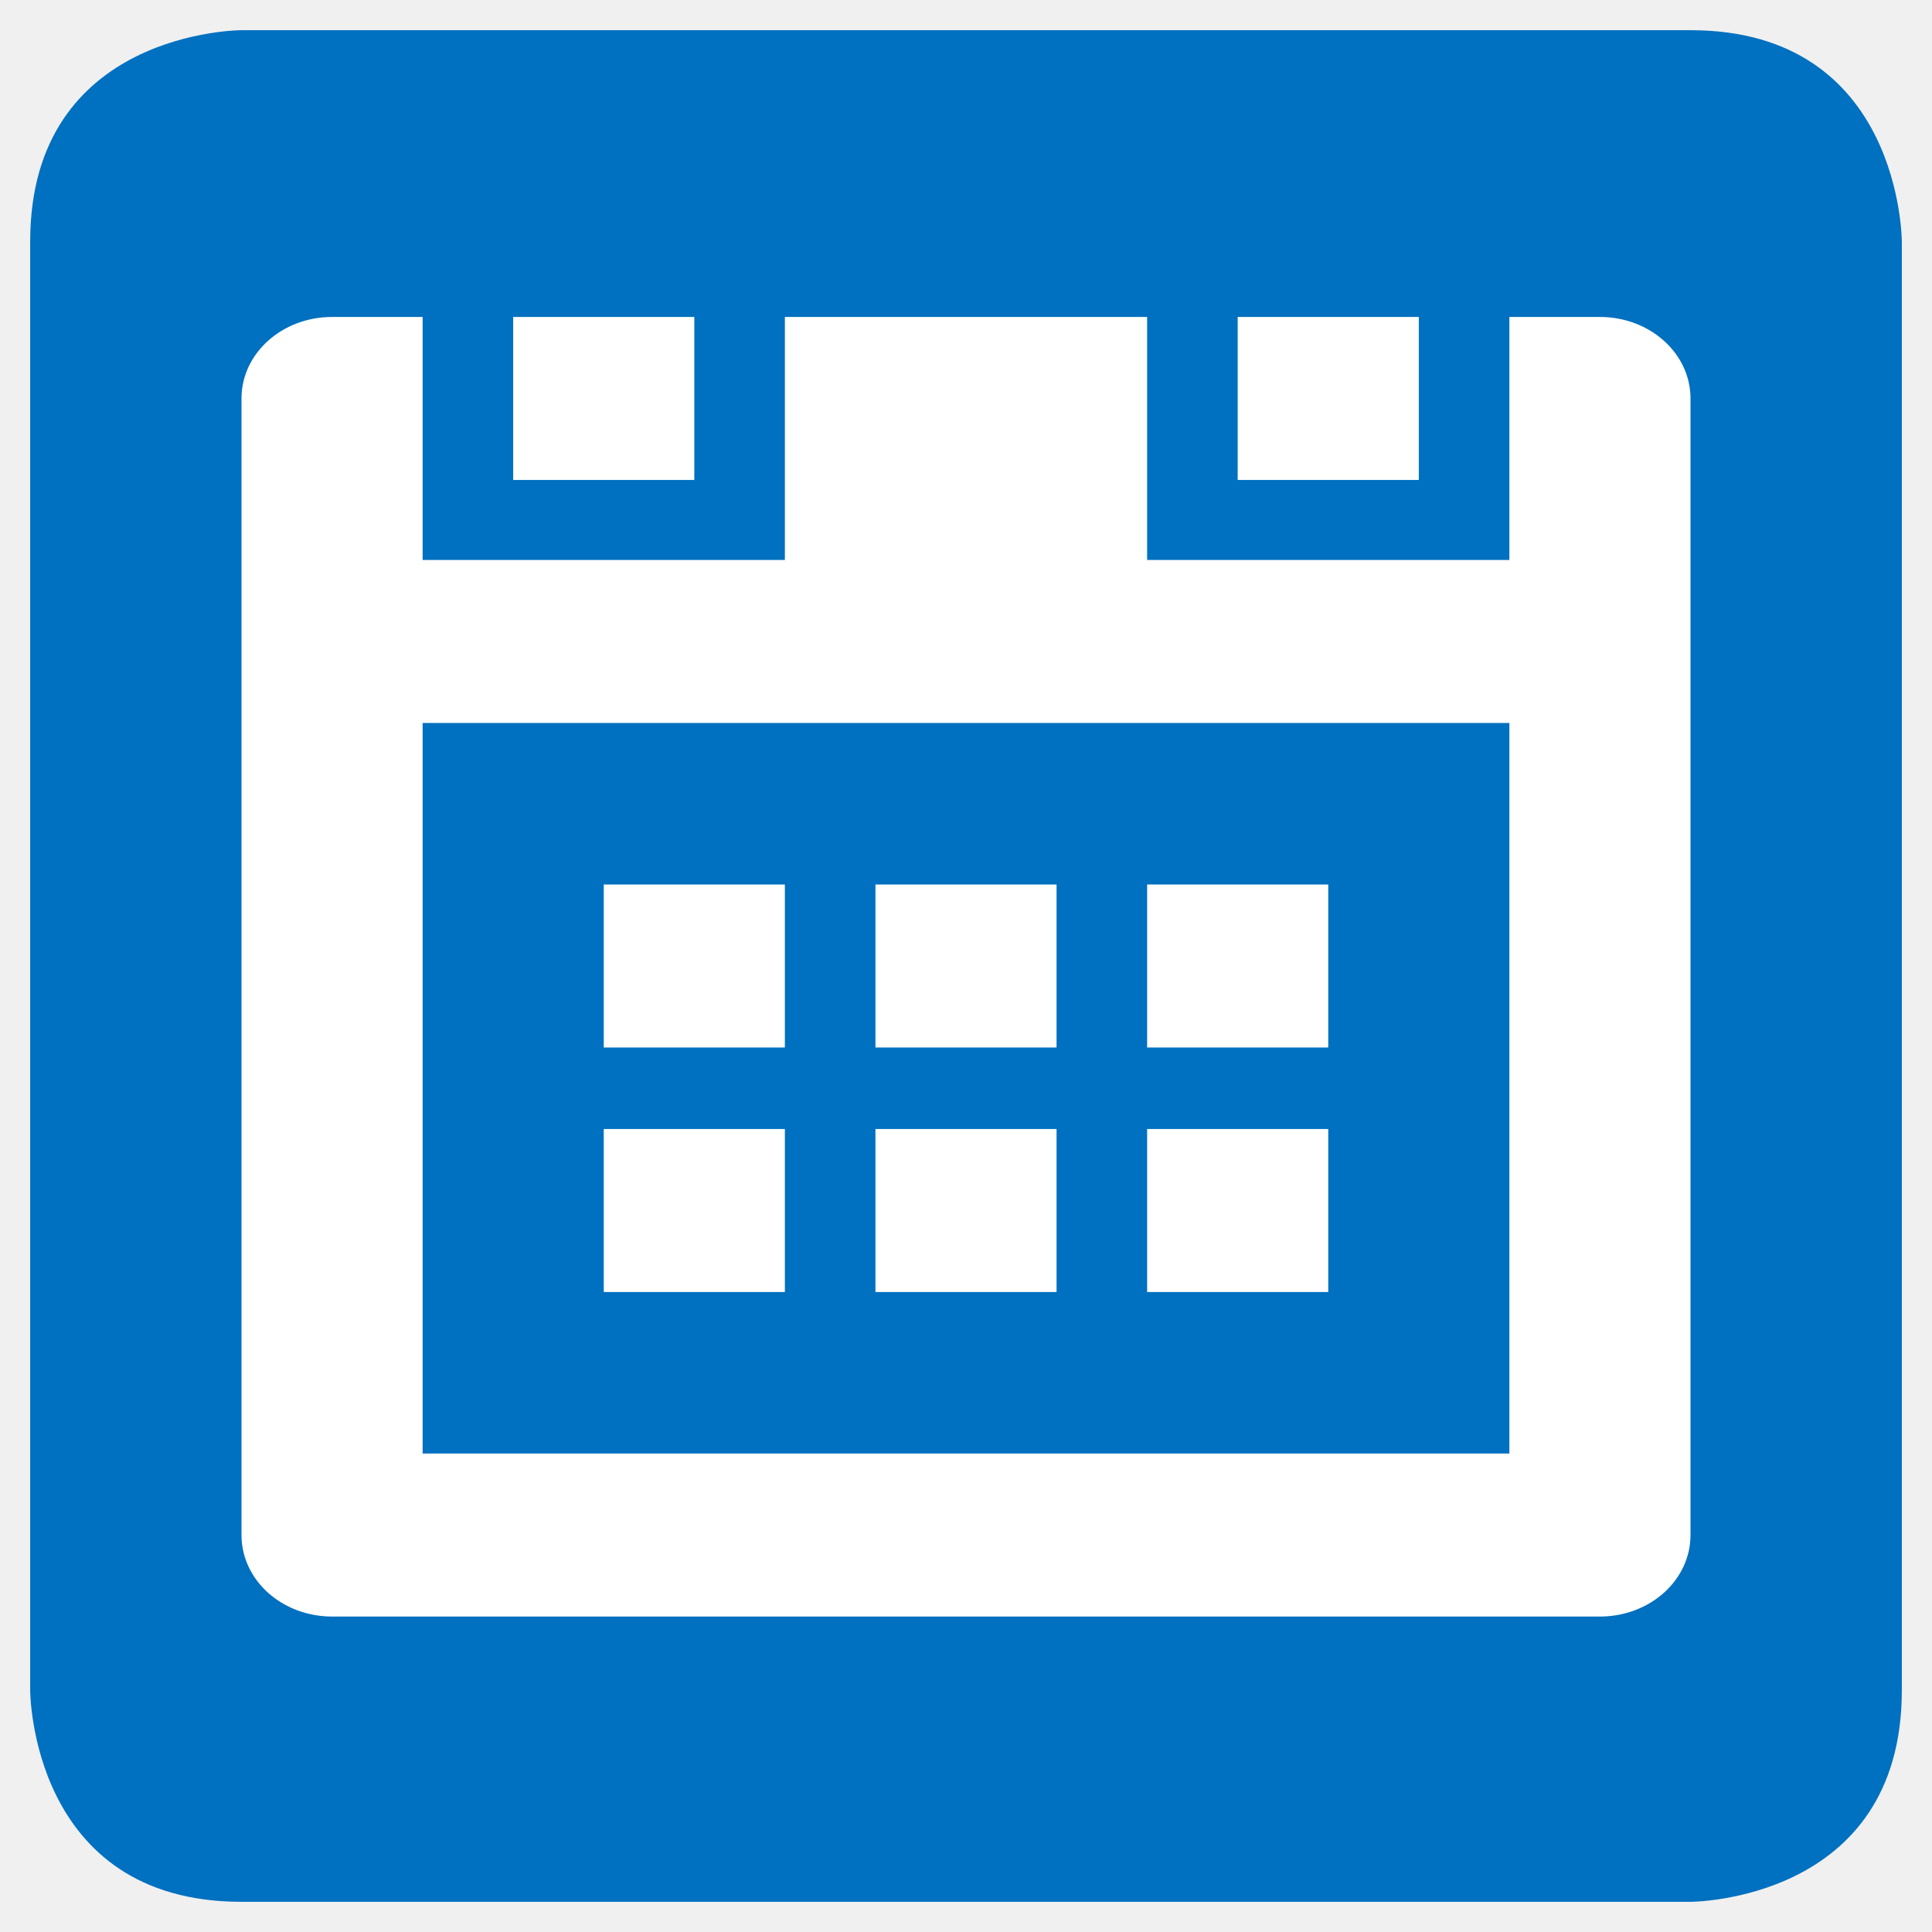
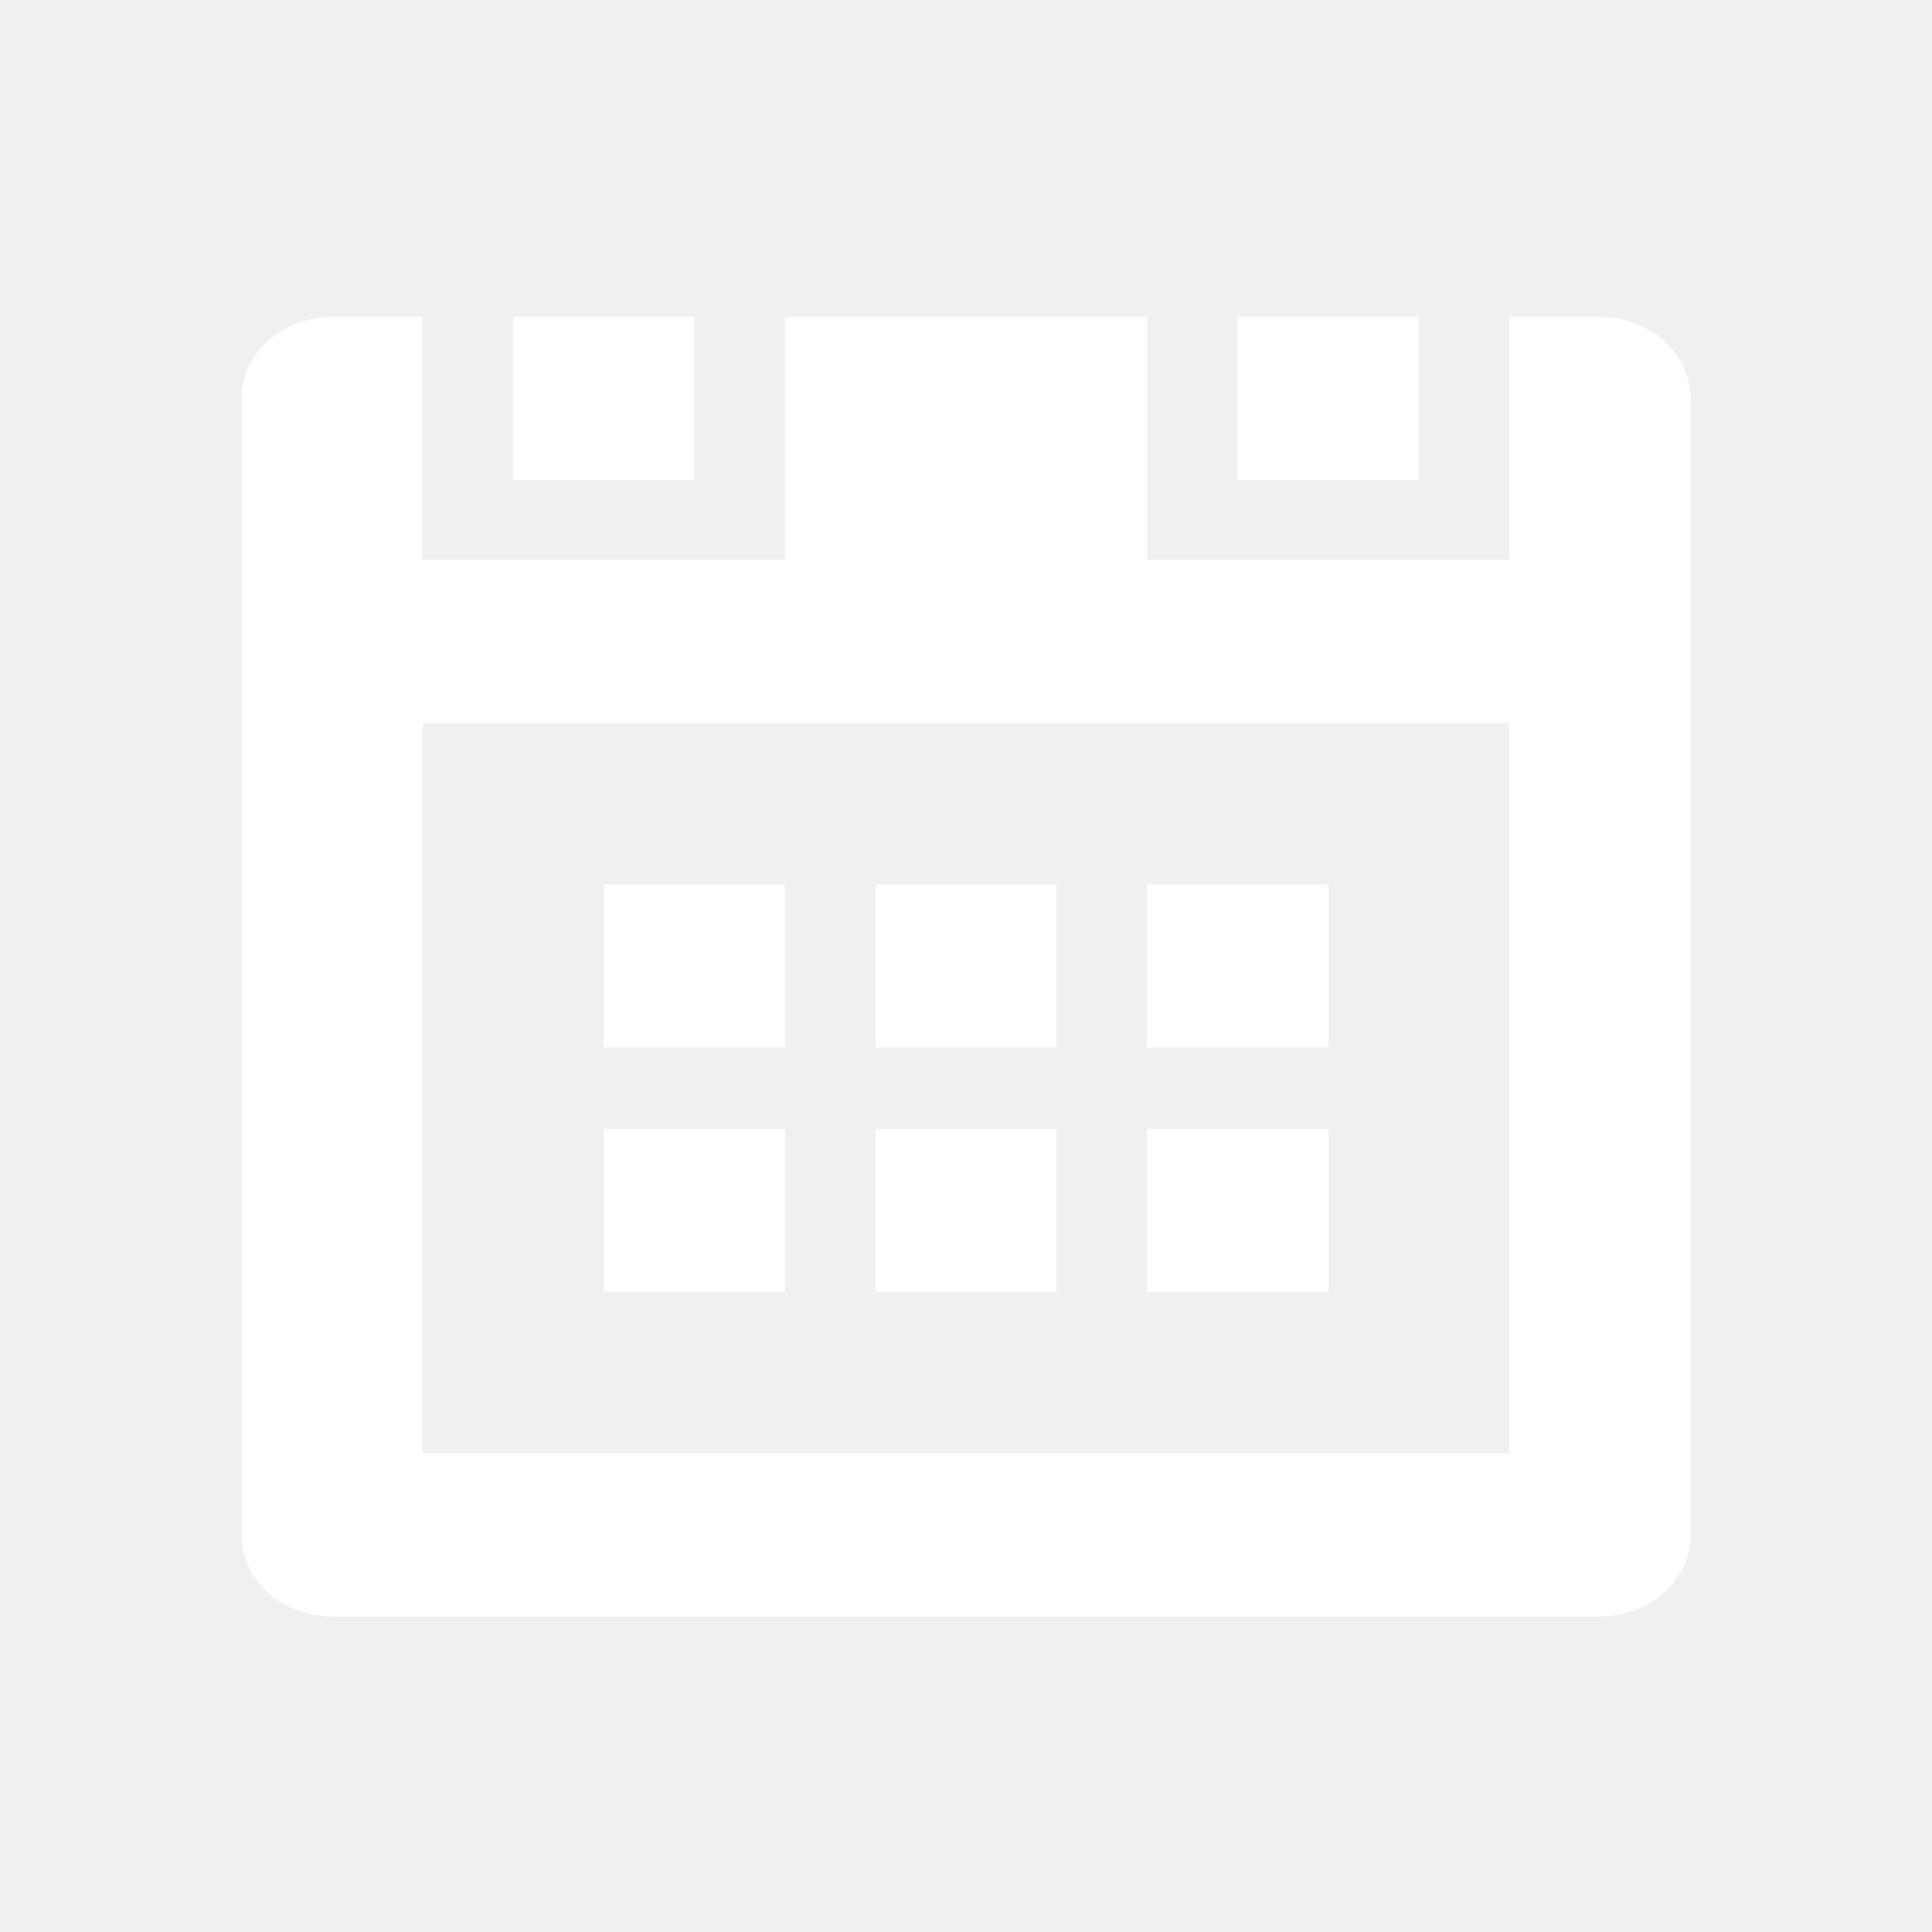
<svg xmlns="http://www.w3.org/2000/svg" xmlns:xlink="http://www.w3.org/1999/xlink" version="1.1" id="Calque_1" x="0px" y="0px" viewBox="0 0 128 128" style="enable-background:new 0 0 128 128;" xml:space="preserve">
  <style type="text/css">
- 	.st0{clip-path:url(#SVGID_2_);fill:#0070C0;}
- 	.st1{display:none;}
- 	.st2{display:inline;fill:#FFFFFF;}
- 	.st3{display:inline;}
- 	.st4{fill:#FFFFFF;}
- </style>
+     #image-pattern{fill:#FFFFFF;}
+   </style>
  <g>
    <defs>
      <path id="SVGID_1_" d="M8.9,126h110.3c3.8,0,6.9-3.1,6.9-6.9V8.9c0-3.8-3.1-6.9-6.9-6.9H8.9C5.1,2,2,5.1,2,8.9v110.3    C2,122.9,5.1,126,8.9,126z" />
    </defs>
    <clipPath id="SVGID_2_">
      <use xlink:href="#SVGID_1_" style="overflow:visible;" />
    </clipPath>
-     <path class="st0" d="M16,2C16,2,2,2,2,16v96c0,0,0,14,14,14h96c0,0,14,0,14-14V16c0,0,0-14-14-14H16z" />
-   </g>
-   <g id="Livello_98" class="st1">
-     <path class="st2" d="M38,75.9C22.6,76.2,10.1,86.4,9,99.4h14.6l0-0.1c0.7-8.4,5-16.2,12.2-21.9C36.5,76.9,37.2,76.4,38,75.9    M43.8,49.9c0-1.9,0.2-3.6,0.6-5.4c-1.7-0.9-3.6-1.4-5.6-1.4c-7.6,0-13.8,7.3-13.8,16.4c0,8.8,5.8,15.9,13.1,16.3   c3.3-2.3,6.9-4,10.8-5.2c0.8-1,1.5-2.2,2.1-3.5C46.6,63.1,43.8,56.9,43.8,49.9 M81.5,49.7C81.5,38.3,73.6,29,64,29   c-9.6,0-17.5,9.3-17.5,20.7c0,10.3,6.3,18.8,14.5,20.5C42.5,71.4,27.7,84.1,26.3,100h75.3c-1.3-15.9-16.1-28.6-34.7-29.8   C75.2,68.5,81.5,60,81.5,49.7 M103.1,60.1c0-9-6.2-16.4-13.8-16.4c-2,0-3.9,0.5-5.6,1.4c0.4,1.7,0.6,3.5,0.6,5.4   c0,7-2.8,13.2-7.1,17.1c0.6,1.3,1.3,2.5,2.1,3.5c3.9,1.2,7.5,3,10.8,5.2C97.3,76,103.1,68.8,103.1,60.1 M119,100   c-1.1-13-13.6-23.2-29-23.6c0.7,0.5,1.4,1,2.1,1.6c7.2,5.7,11.5,13.5,12.2,21.9l0,0.1L119,100L119,100z" />
-   </g>
-   <g id="Layer_11" class="st1">
-     <g class="st3">
-       <path id="refresh-4-icon" class="st4" d="M94.2,35.5C75,19.9,44,33,44,62.1c0,0,0,0,0,0h9.3L32.6,84.8L12,62.1h9c0,0,0,0,0,0    C21,25.9,70.6,7.7,94.2,35.5z M34.8,93.5C54,109.1,85,96,85,66.9c0,0,0,0,0,0h-9.3l20.7-22.7L117,66.9h-9c0,0,0,0,0,0    C108,103.1,58.4,121.3,34.8,93.5z" />
-     </g>
  </g>
  <g>
    <g>
-       <path class="st4" d="M94,21H82v10.8h12V21z M106,21h-6v16.1H76V21H52v16.1H28V21h-6c-3.3,0-6,2.4-6,5.4v75.3c0,3,2.7,5.4,6,5.4h84    c3.3,0,6-2.4,6-5.4V26.4C112,23.4,109.3,21,106,21z M100,96.3H28V47.9h72V96.3z M46,21H34v10.8h12V21z M70,58.6H58v10.8h12V58.6z     M88,58.6H76v10.8h12V58.6z M52,74.8H40v10.8h12V74.8z M52,58.6H40v10.8h12V58.6z M70,74.8H58v10.8h12V74.8z M88,74.8H76v10.8h12    V74.8z" />
+       <path id="image-pattern" d="M94,21H82v10.8h12V21z M106,21h-6v16.1H76V21H52v16.1H28V21h-6c-3.3,0-6,2.4-6,5.4v75.3c0,3,2.7,5.4,6,5.4h84    c3.3,0,6-2.4,6-5.4V26.4C112,23.4,109.3,21,106,21z M100,96.3H28V47.9h72V96.3z M46,21H34v10.8h12V21z M70,58.6H58v10.8h12V58.6z     M88,58.6H76v10.8h12V58.6z M52,74.8H40v10.8h12V74.8z M52,58.6H40v10.8h12V58.6z M70,74.8H58v10.8h12V74.8z M88,74.8H76v10.8h12    V74.8z" />
    </g>
  </g>
</svg>
